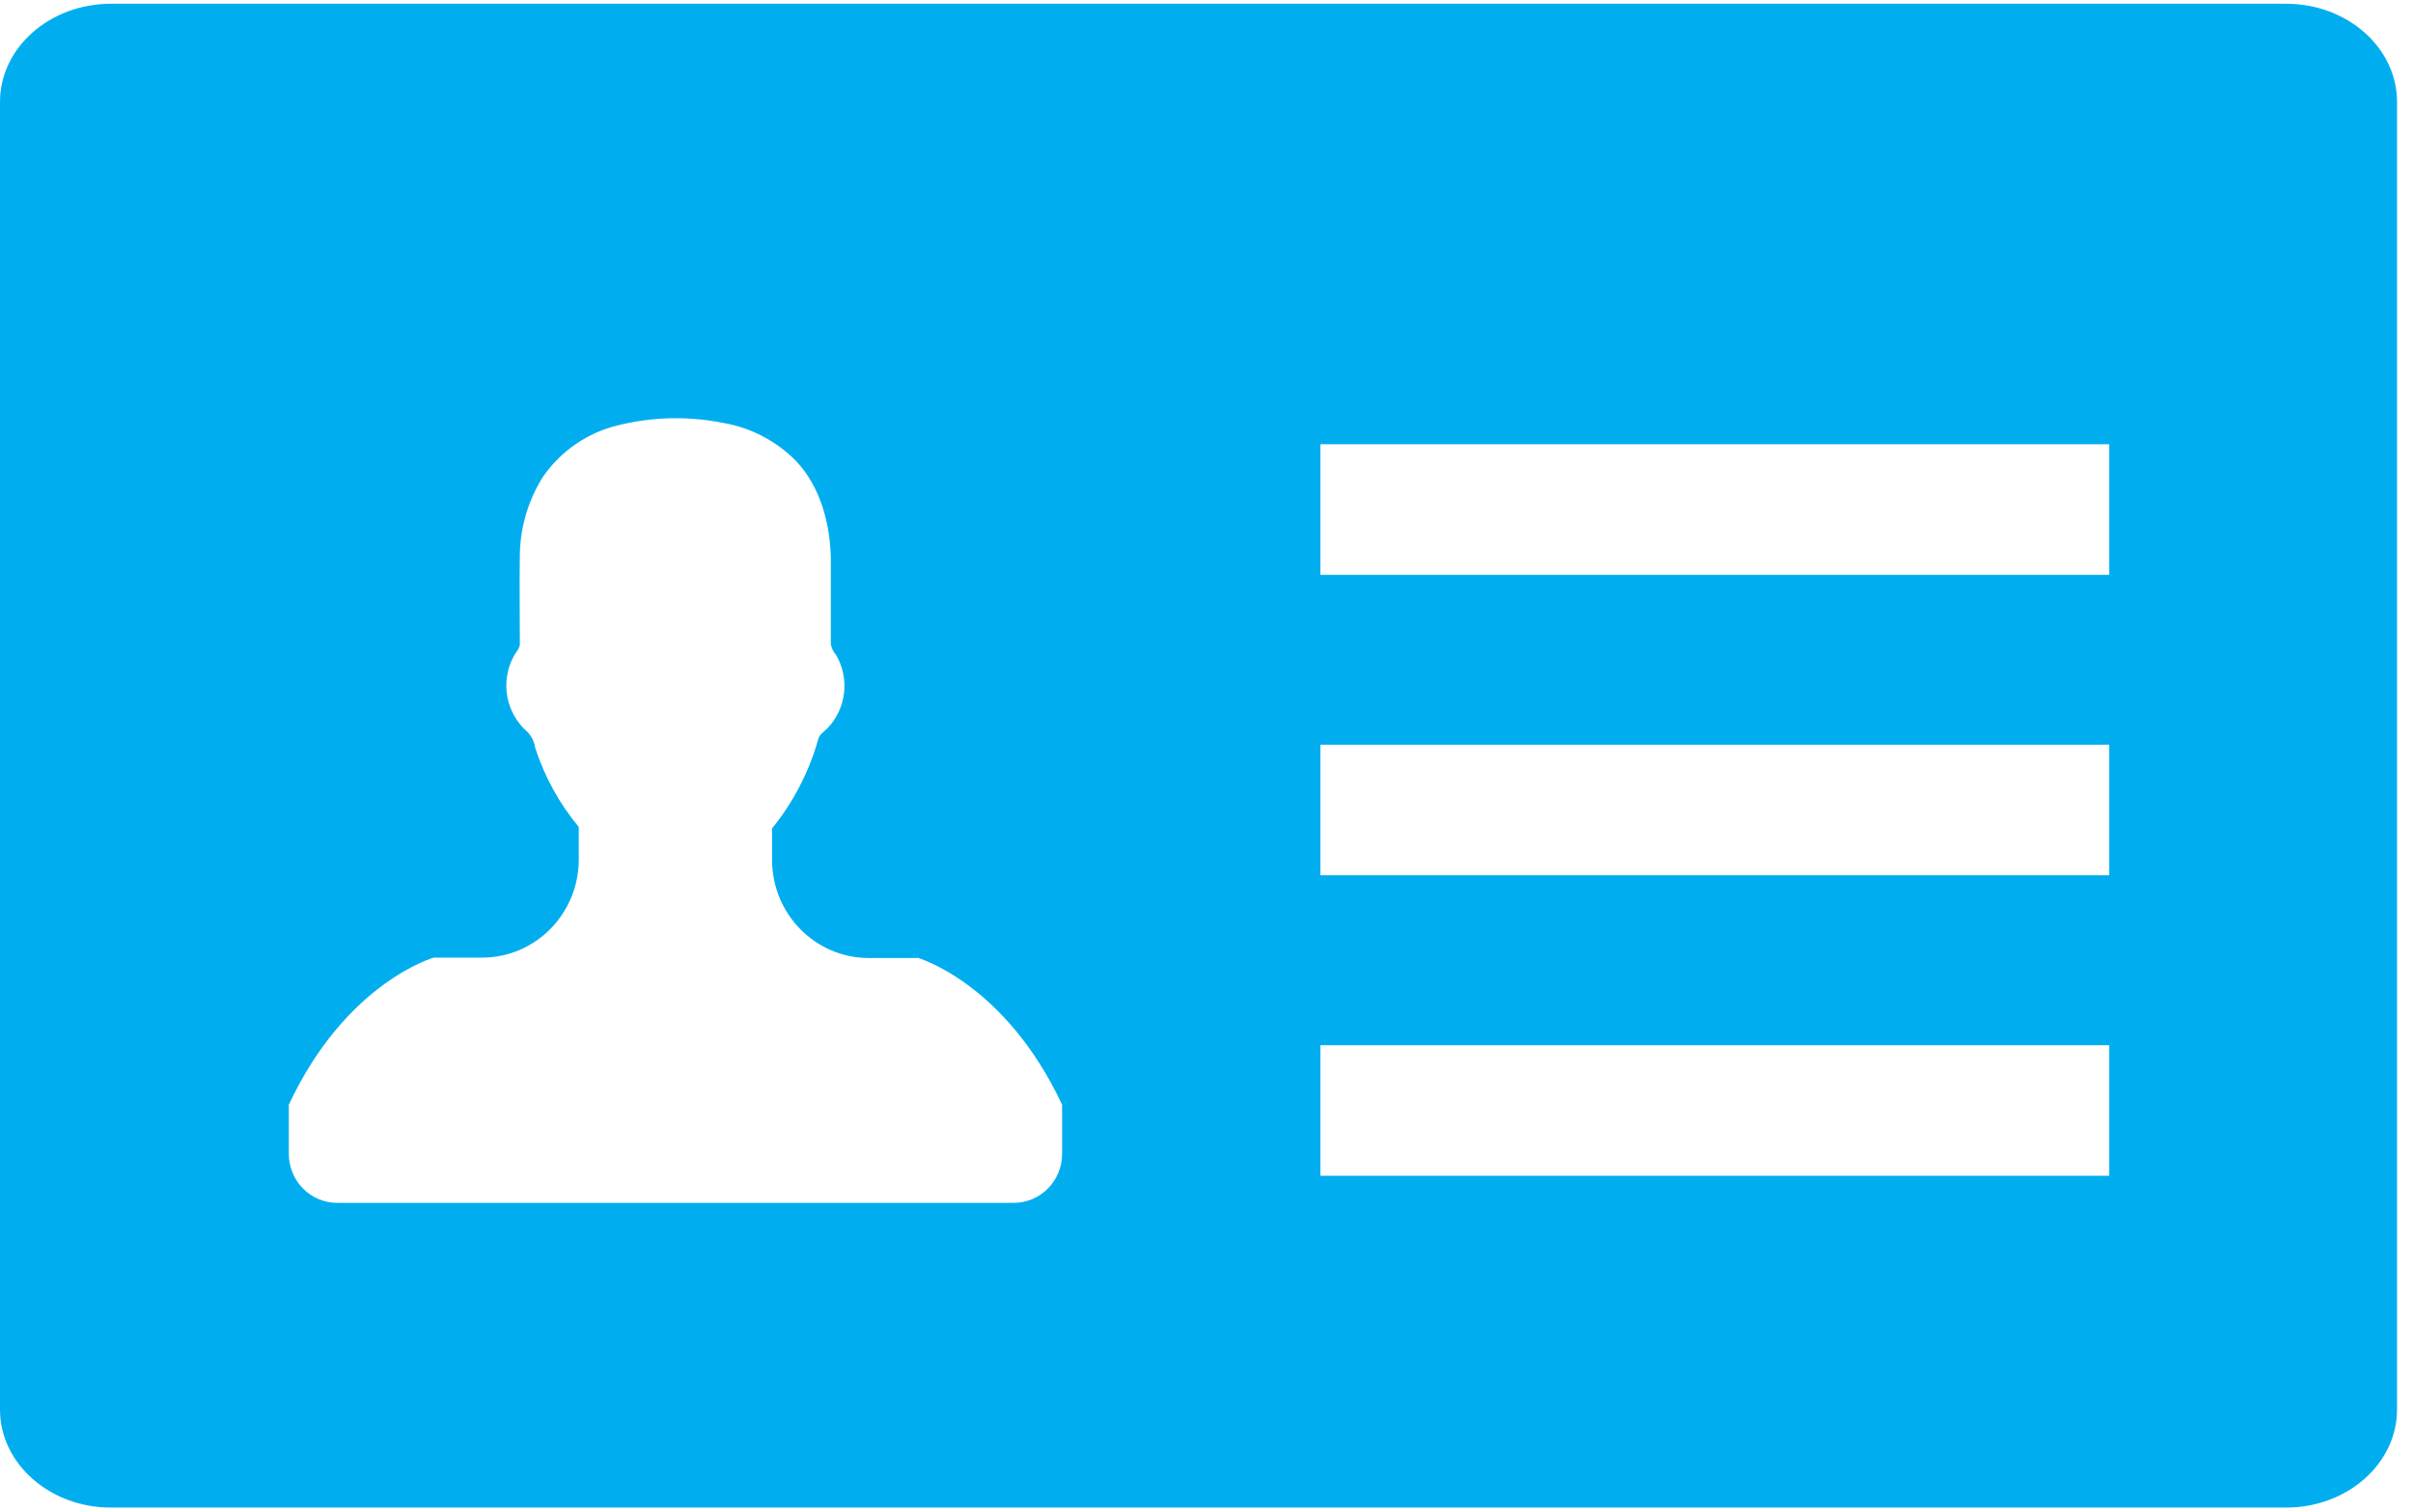
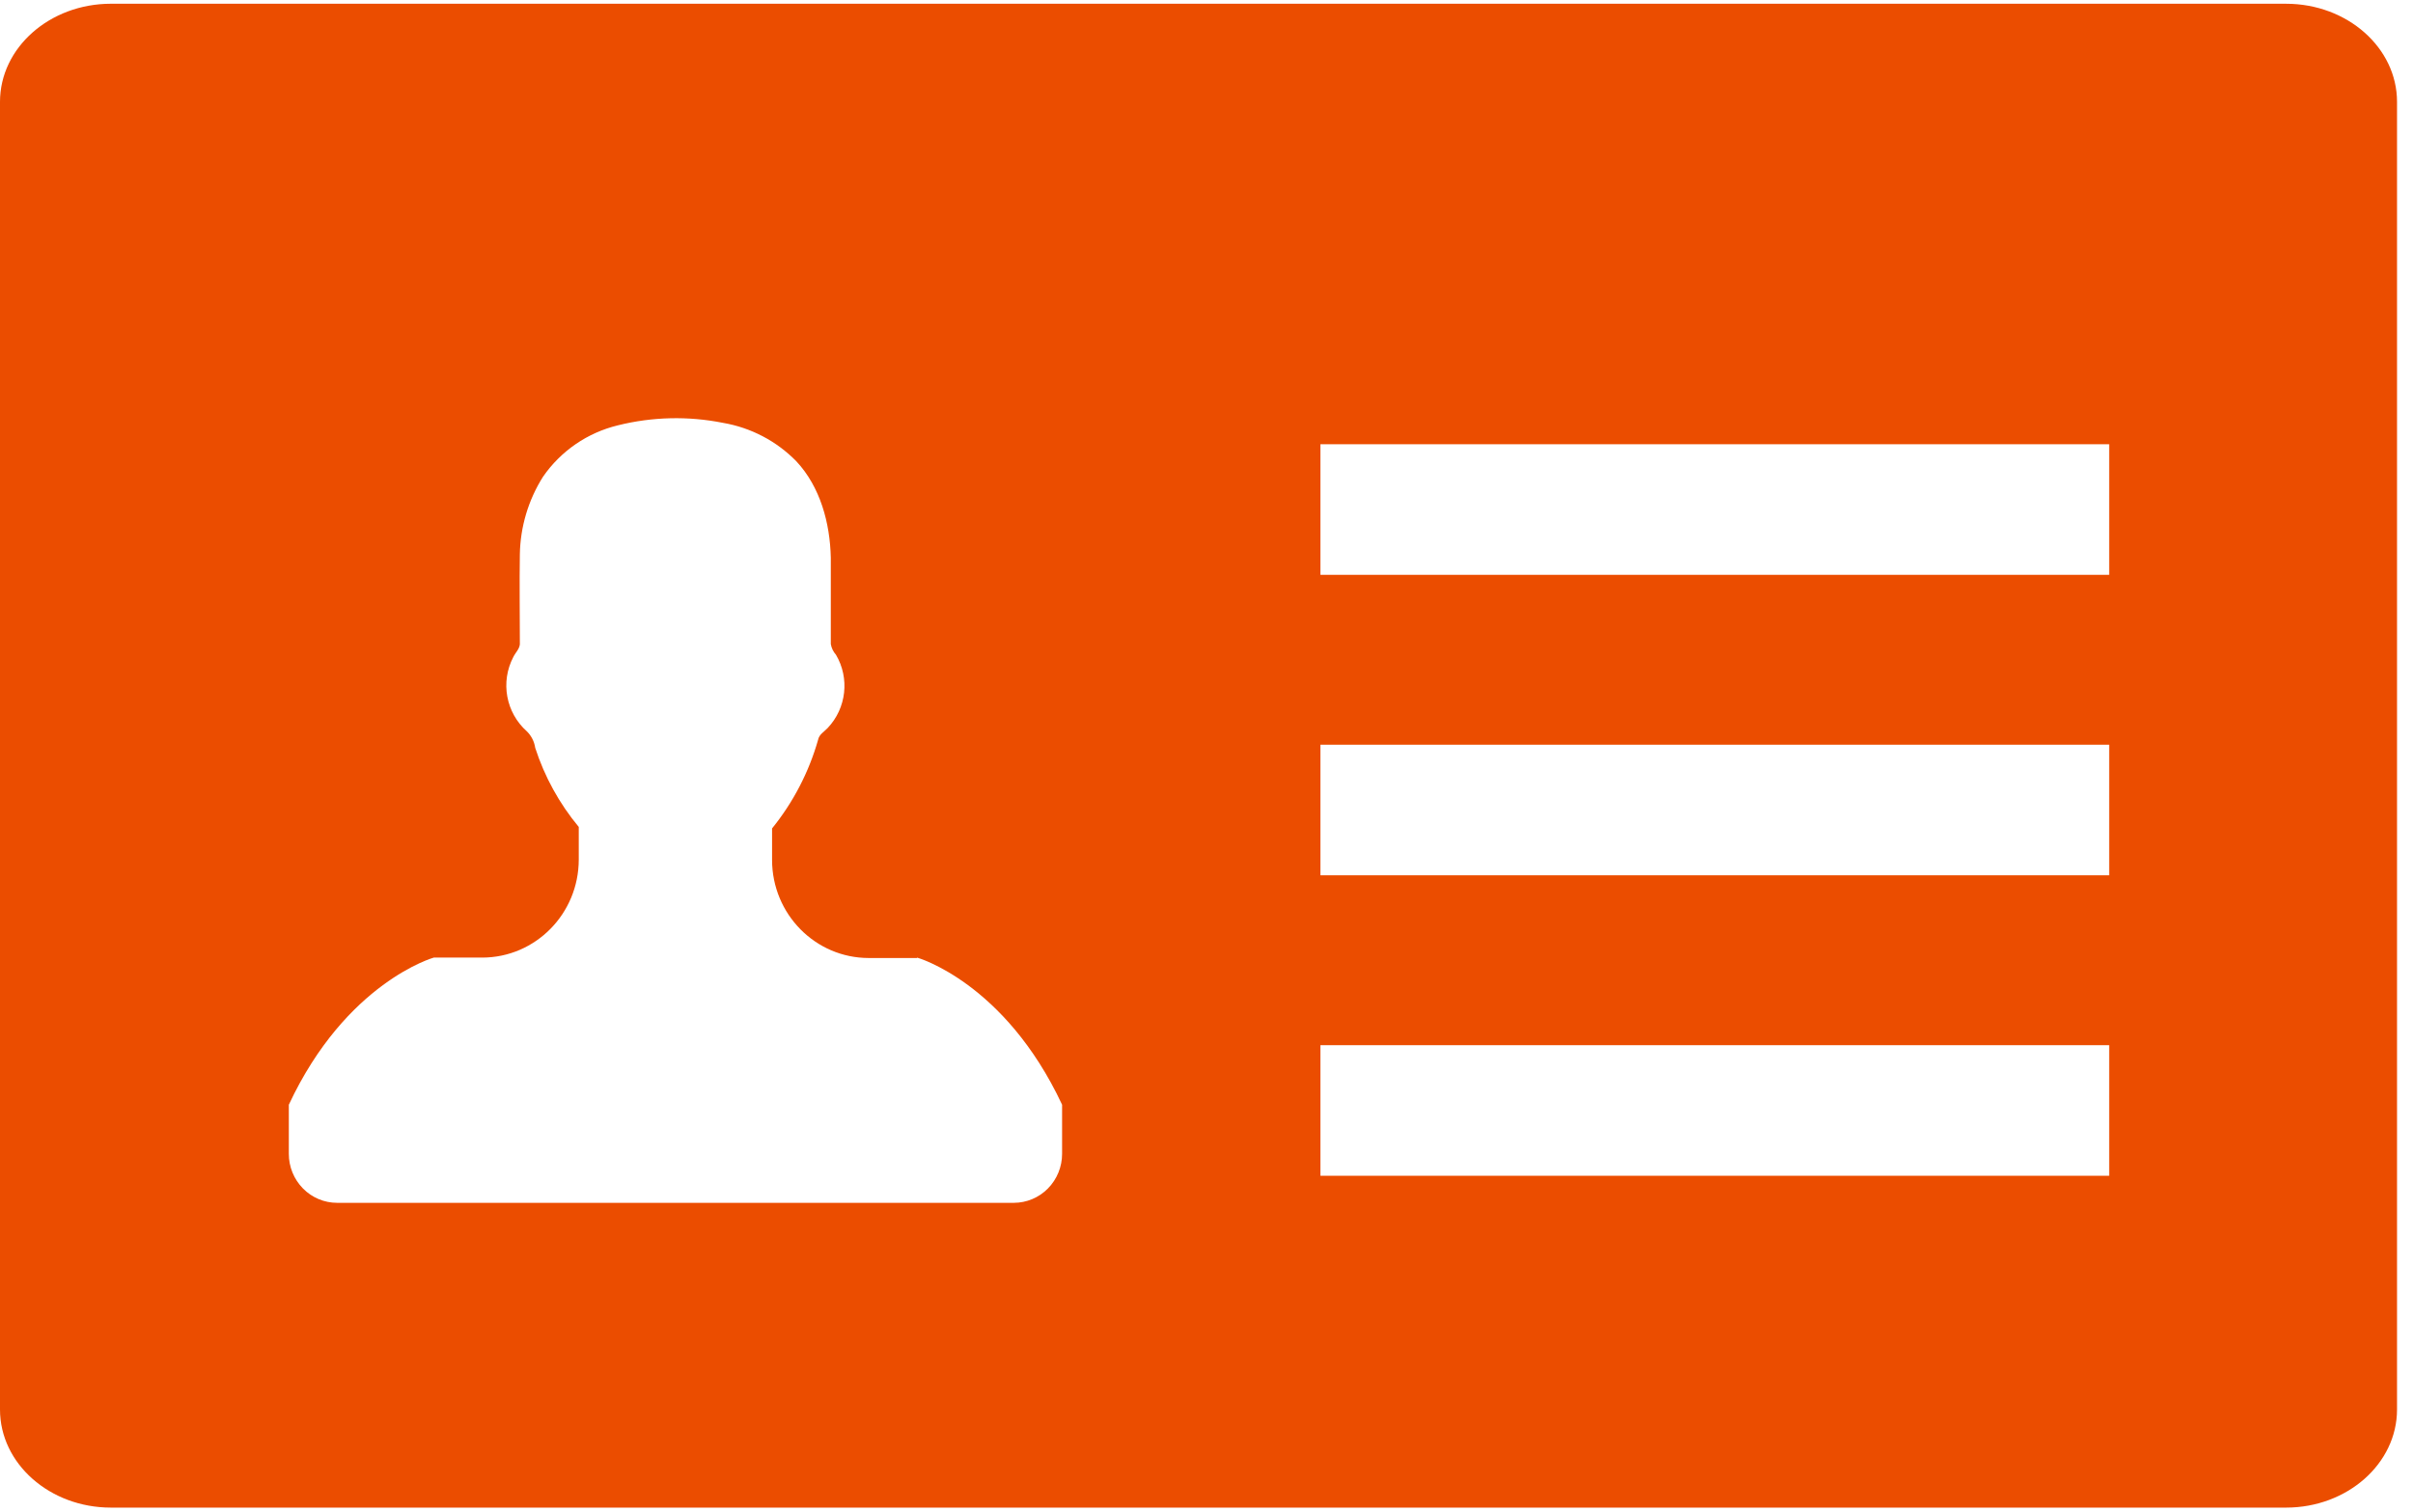
- <svg xmlns="http://www.w3.org/2000/svg" width="142px" height="89px" viewBox="0 0 142 89" version="1.1">
-   <defs />
-   <g id="Onegini-Documentation" stroke="none" stroke-width="1" fill="none" fill-rule="evenodd">
-     <g id="Onegini-Documentation---Landing-Page" transform="translate(-352, -2122)" fill="#00AEEF">
-       <g id="Optional-Components" transform="translate(239, 1980)">
-         <g id="Consumer-Identity-Manager" transform="translate(0, 85)">
-           <g id="employee-card" transform="translate(113, 57)">
-             <g id="Capa_1">
-               <g id="Group">
-                 <path d="M6.527,0.221 C2.928,0.221 0,2.81 0,5.993 L0,82.974 C0,86.157 2.928,88.746 6.527,88.746 L134.533,88.746 C138.132,88.746 141.06,86.157 141.06,82.974 L141.06,5.993 C141.06,2.81 138.132,0.221 134.533,0.221 L6.527,0.221 Z M124.121,69.213 L77.704,69.213 L77.704,61.527 L124.122,61.527 L124.122,69.213 L124.121,69.213 Z M124.121,51.524 L77.704,51.524 L77.704,43.839 L124.122,43.839 L124.122,51.524 L124.121,51.524 Z M124.121,33.836 L77.704,33.836 L77.704,26.15 L124.122,26.15 L124.122,33.836 L124.121,33.836 Z M53.967,56.394 L51.122,56.394 C47.982,56.392 45.438,53.809 45.435,50.622 L45.435,48.766 C46.677,47.234 47.597,45.461 48.141,43.555 C48.199,43.233 48.501,43.076 48.706,42.857 C49.812,41.696 50.012,39.925 49.193,38.54 C49.035,38.364 48.931,38.147 48.891,37.913 L48.891,32.831 C48.845,30.787 48.273,28.664 46.862,27.153 C45.692,25.961 44.183,25.171 42.548,24.893 C40.5,24.484 38.39,24.533 36.363,25.038 C34.577,25.466 33.008,26.544 31.953,28.067 C31.09,29.434 30.619,31.016 30.592,32.639 C30.565,34.361 30.592,36.088 30.592,37.814 C30.631,38.16 30.341,38.395 30.205,38.682 C29.439,40.152 29.772,41.966 31.009,43.057 C31.272,43.316 31.443,43.655 31.496,44.022 C32.048,45.728 32.918,47.309 34.059,48.68 L34.059,50.599 C34.057,53.786 31.513,56.369 28.373,56.371 L25.528,56.371 C25.528,56.371 20.372,57.815 16.997,65.031 L16.997,67.919 C16.996,68.685 17.295,69.42 17.829,69.962 C18.363,70.504 19.087,70.808 19.842,70.807 L59.657,70.807 C60.411,70.808 61.136,70.504 61.669,69.962 C62.203,69.42 62.503,68.685 62.502,67.919 L62.502,65.031 C59.123,57.815 53.97,56.371 53.97,56.371 L53.967,56.394 Z" id="Combined-Shape" />
-               </g>
-             </g>
-           </g>
-         </g>
-       </g>
-     </g>
-   </g>
+ <svg xmlns="http://www.w3.org/2000/svg" width="142" height="89" viewBox="0 0 142 89">
+   <path d="M6.527.22C2.928.22 0 2.81 0 5.994v76.98c0 3.184 2.928 5.773 6.527 5.773h128.006c3.599 0 6.527-2.59 6.527-5.772V5.994c0-3.184-2.928-5.773-6.527-5.773H6.527zm117.594 68.993H77.704v-7.686h46.418v7.686zm0-17.689H77.704V43.84h46.418v7.685zm0-17.688H77.704V26.15h46.418v7.686zM53.967 56.394h-2.845c-3.14-.002-5.684-2.585-5.687-5.772v-1.856a14.676 14.676 0 0 0 2.706-5.21c.058-.323.36-.48.565-.7a3.608 3.608 0 0 0 .487-4.316 1.255 1.255 0 0 1-.302-.627V32.83c-.046-2.044-.618-4.167-2.03-5.678a7.9 7.9 0 0 0-4.313-2.26 14.121 14.121 0 0 0-6.185.145 7.492 7.492 0 0 0-4.41 3.03 8.842 8.842 0 0 0-1.361 4.57c-.027 1.723 0 3.45 0 5.176.039.346-.251.581-.387.868a3.616 3.616 0 0 0 .804 4.375 1.7 1.7 0 0 1 .487.965 14.017 14.017 0 0 0 2.563 4.658v1.919c-.002 3.187-2.546 5.77-5.686 5.772h-2.845s-5.156 1.444-8.531 8.66v2.888a2.906 2.906 0 0 0 .832 2.043 2.82 2.82 0 0 0 2.013.845h39.815a2.82 2.82 0 0 0 2.012-.845 2.906 2.906 0 0 0 .833-2.043V65.03c-3.379-7.216-8.532-8.66-8.532-8.66l-.003.023z" fill="#EB4D00" fill-rule="evenodd" />
</svg>
